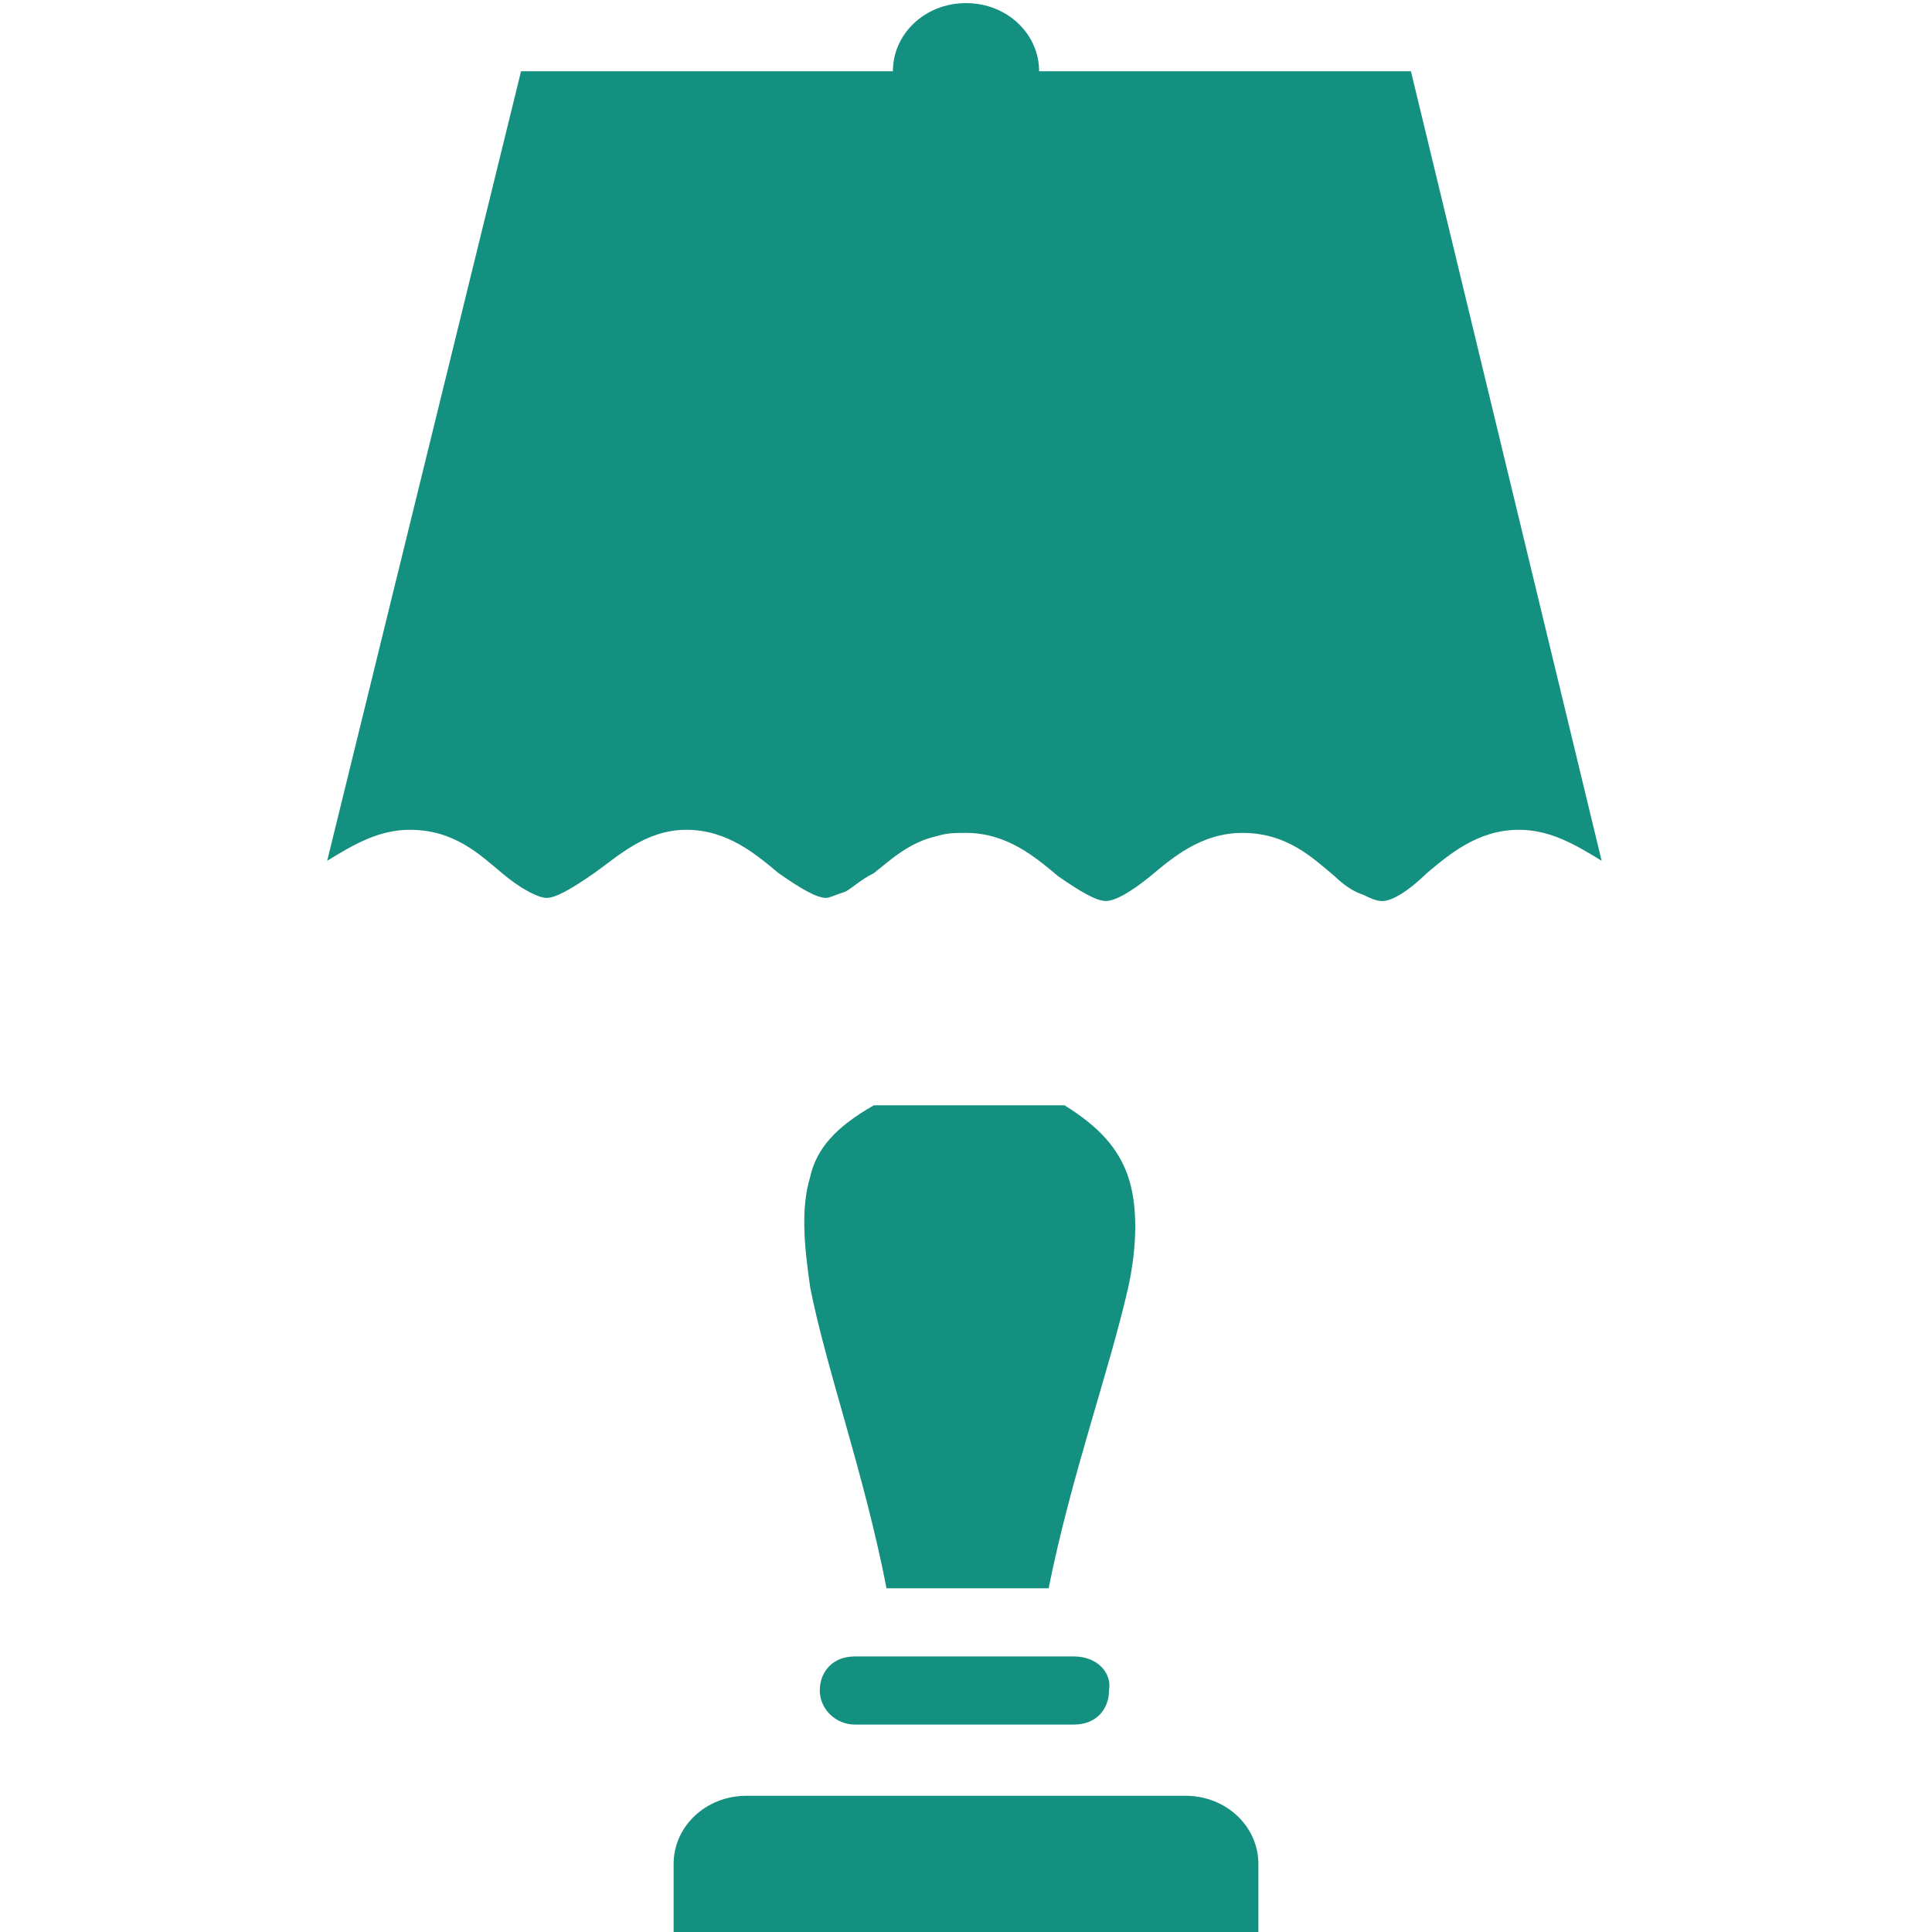
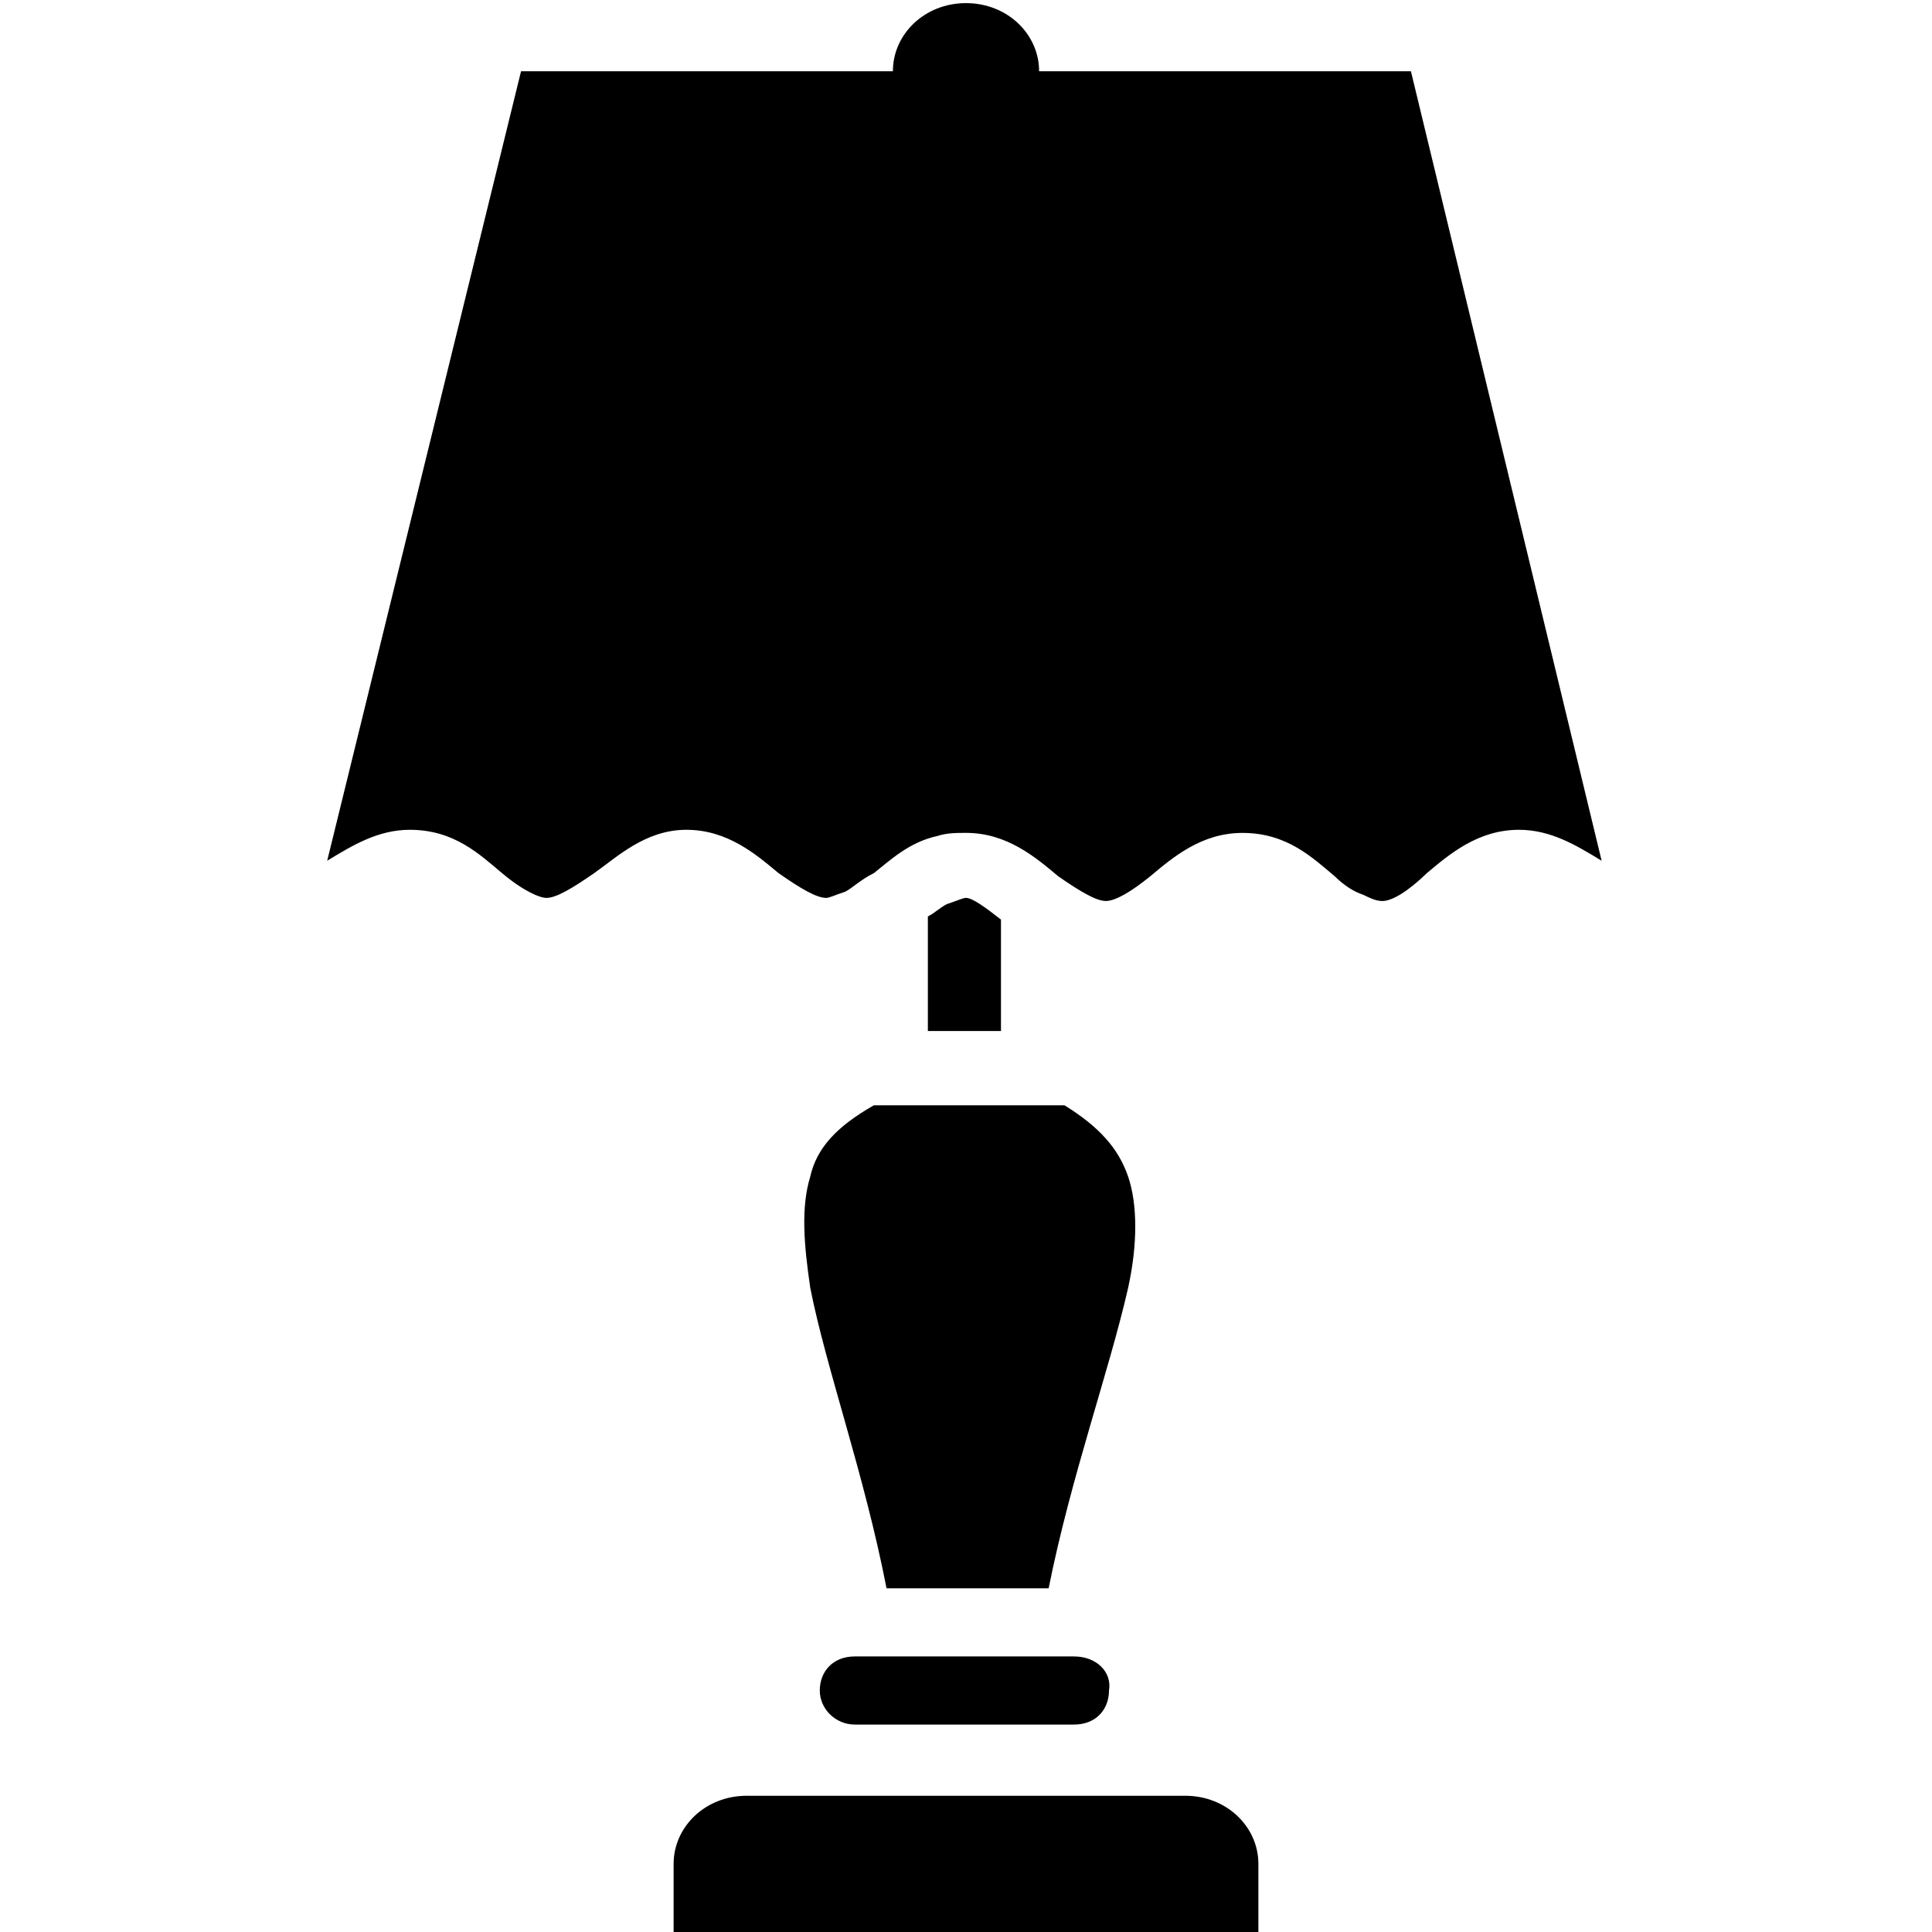
- <svg xmlns="http://www.w3.org/2000/svg" viewBox="0 0 62 62" fill="none">
-   <path d="M26.003 37.756c-.306.994-.204 2.186 0 3.577.51 2.584 1.733 5.962 2.447 9.638h5.202c.714-3.577 1.938-6.955 2.55-9.638.306-1.39.306-2.682 0-3.577-.306-.894-.918-1.59-2.04-2.285h-6.12c-1.224.696-1.836 1.391-2.04 2.285ZM38.037 57.628H23.963c-1.326 0-2.346.994-2.346 2.186V62h18.766v-2.186c0-1.192-1.02-2.186-2.346-2.186ZM45.279 2.286H33.346C33.346 1.094 32.326.1 31 .1s-2.346.994-2.346 2.186H16.721L10.5 27.622c.816-.496 1.632-.993 2.652-.993 1.428 0 2.244.795 2.958 1.39.713.597 1.223.796 1.427.796.306 0 .816-.298 1.53-.795.714-.497 1.632-1.391 2.958-1.391 1.326 0 2.244.795 2.958 1.39.713.498 1.223.796 1.53.796.101 0 .305-.1.611-.199.204-.1.51-.397.918-.596.51-.398 1.122-.994 2.04-1.192.306-.1.612-.1.918-.1 1.326 0 2.244.795 2.958 1.391.714.497 1.224.795 1.53.795.306 0 .816-.298 1.427-.795.714-.596 1.632-1.39 2.958-1.39 1.428 0 2.244.794 2.958 1.39.306.298.612.497.918.596.204.1.408.2.612.2.306 0 .816-.299 1.428-.895.713-.596 1.631-1.391 2.957-1.391 1.02 0 1.836.497 2.652.993l-6.12-25.336ZM34.468 53.157H27.43c-.714 0-1.122.497-1.122 1.093s.51 1.093 1.122 1.093h7.038c.714 0 1.121-.497 1.121-1.093.102-.596-.407-1.093-1.121-1.093Z" fill="#149080" />
+ <svg xmlns="http://www.w3.org/2000/svg" id="lamp" viewBox="0 0 62 62">
+   <path d="M26.003 37.756c-.306.994-.204 2.186 0 3.577.51 2.584 1.733 5.962 2.447 9.638h5.202c.714-3.577 1.938-6.955 2.55-9.638.306-1.39.306-2.682 0-3.577-.306-.894-.918-1.59-2.04-2.285h-6.12c-1.224.696-1.836 1.391-2.04 2.285ZM38.037 57.628H23.963c-1.326 0-2.346.994-2.346 2.186V62h18.766v-2.186c0-1.192-1.02-2.186-2.346-2.186ZM45.279 2.286H33.346C33.346 1.094 32.326.1 31 .1s-2.346.994-2.346 2.186H16.721L10.5 27.622c.816-.496 1.632-.993 2.652-.993 1.428 0 2.244.795 2.958 1.39.713.597 1.223.796 1.427.796.306 0 .816-.298 1.53-.795.714-.497 1.632-1.391 2.958-1.391 1.326 0 2.244.795 2.958 1.39.713.498 1.223.796 1.53.796.101 0 .305-.1.611-.199.204-.1.51-.397.918-.596.51-.398 1.122-.994 2.04-1.192.306-.1.612-.1.918-.1 1.326 0 2.244.795 2.958 1.391.714.497 1.224.795 1.53.795.306 0 .816-.298 1.427-.795.714-.596 1.632-1.39 2.958-1.39 1.428 0 2.244.794 2.958 1.39.306.298.612.497.918.596.204.1.408.2.612.2.306 0 .816-.299 1.428-.895.713-.596 1.631-1.391 2.957-1.391 1.02 0 1.836.497 2.652.993l-6.12-25.336ZM34.468 53.157H27.43c-.714 0-1.122.497-1.122 1.093s.51 1.093 1.122 1.093h7.038c.714 0 1.121-.497 1.121-1.093.102-.596-.407-1.093-1.121-1.093Z" />
  <path d="M31 28.814c-.102 0-.306.1-.612.199-.204.1-.408.298-.612.397v3.677h2.346V29.51c-.51-.398-.918-.696-1.122-.696Z" />
</svg>
